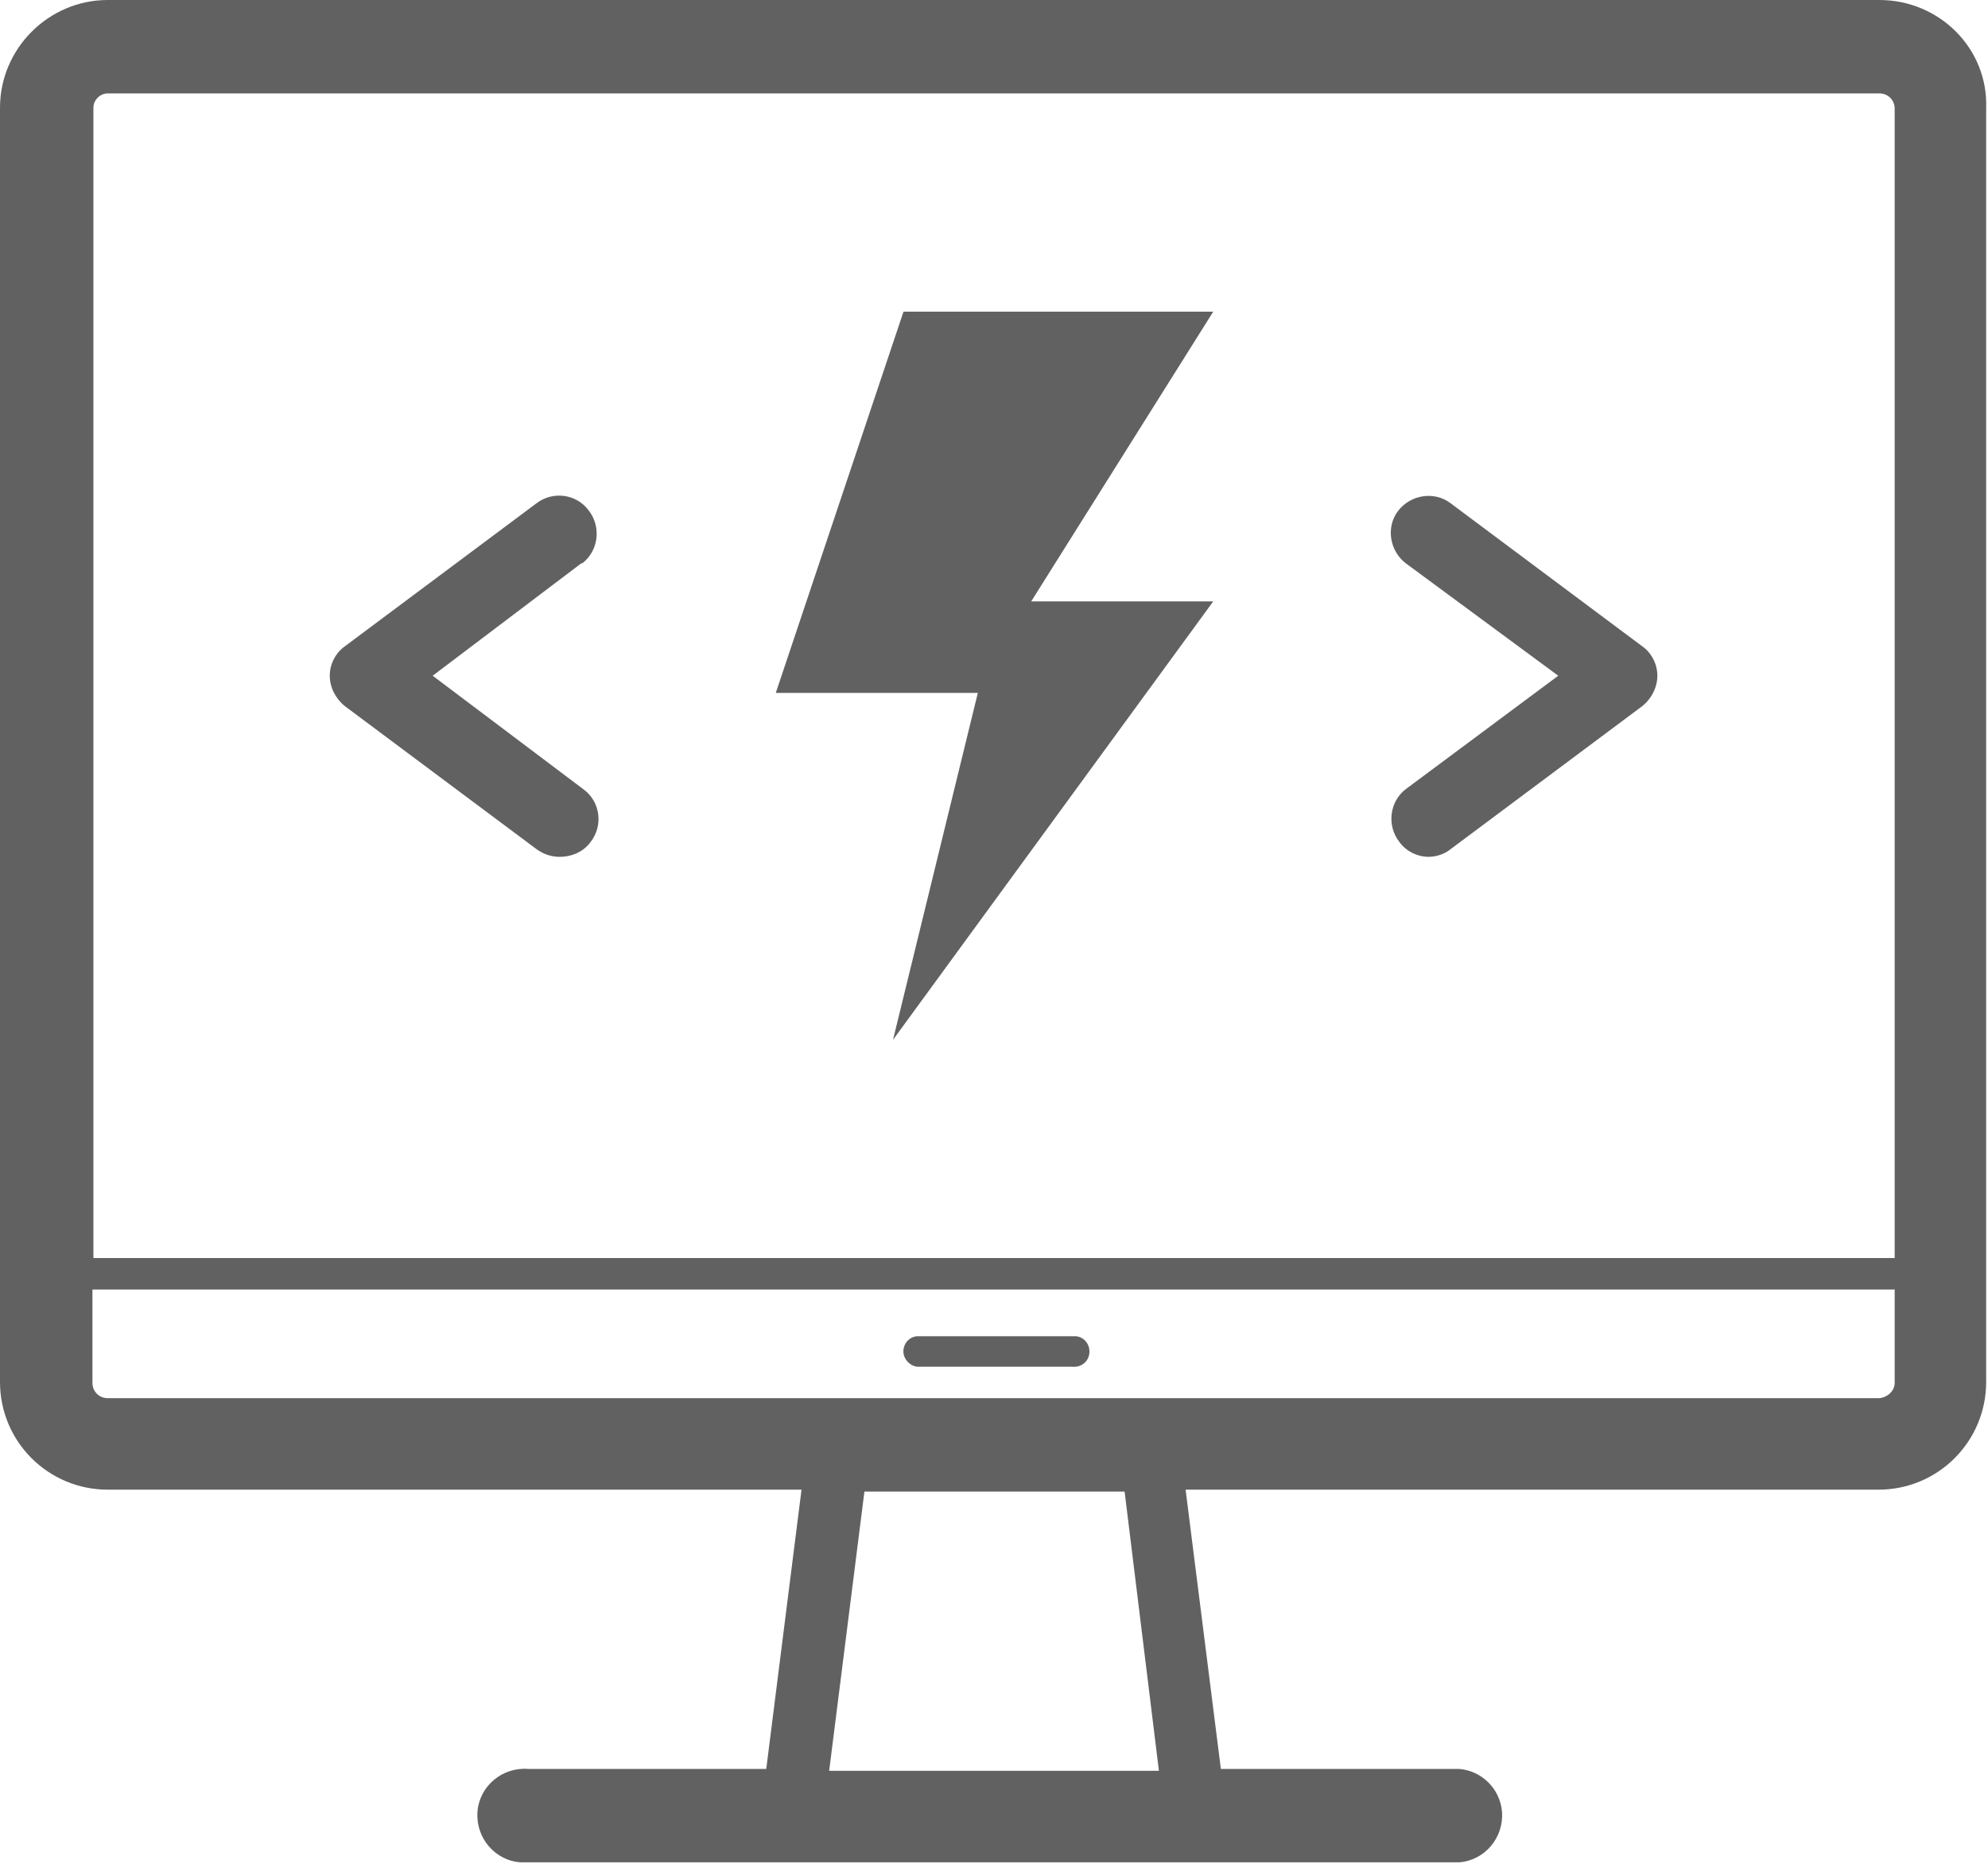
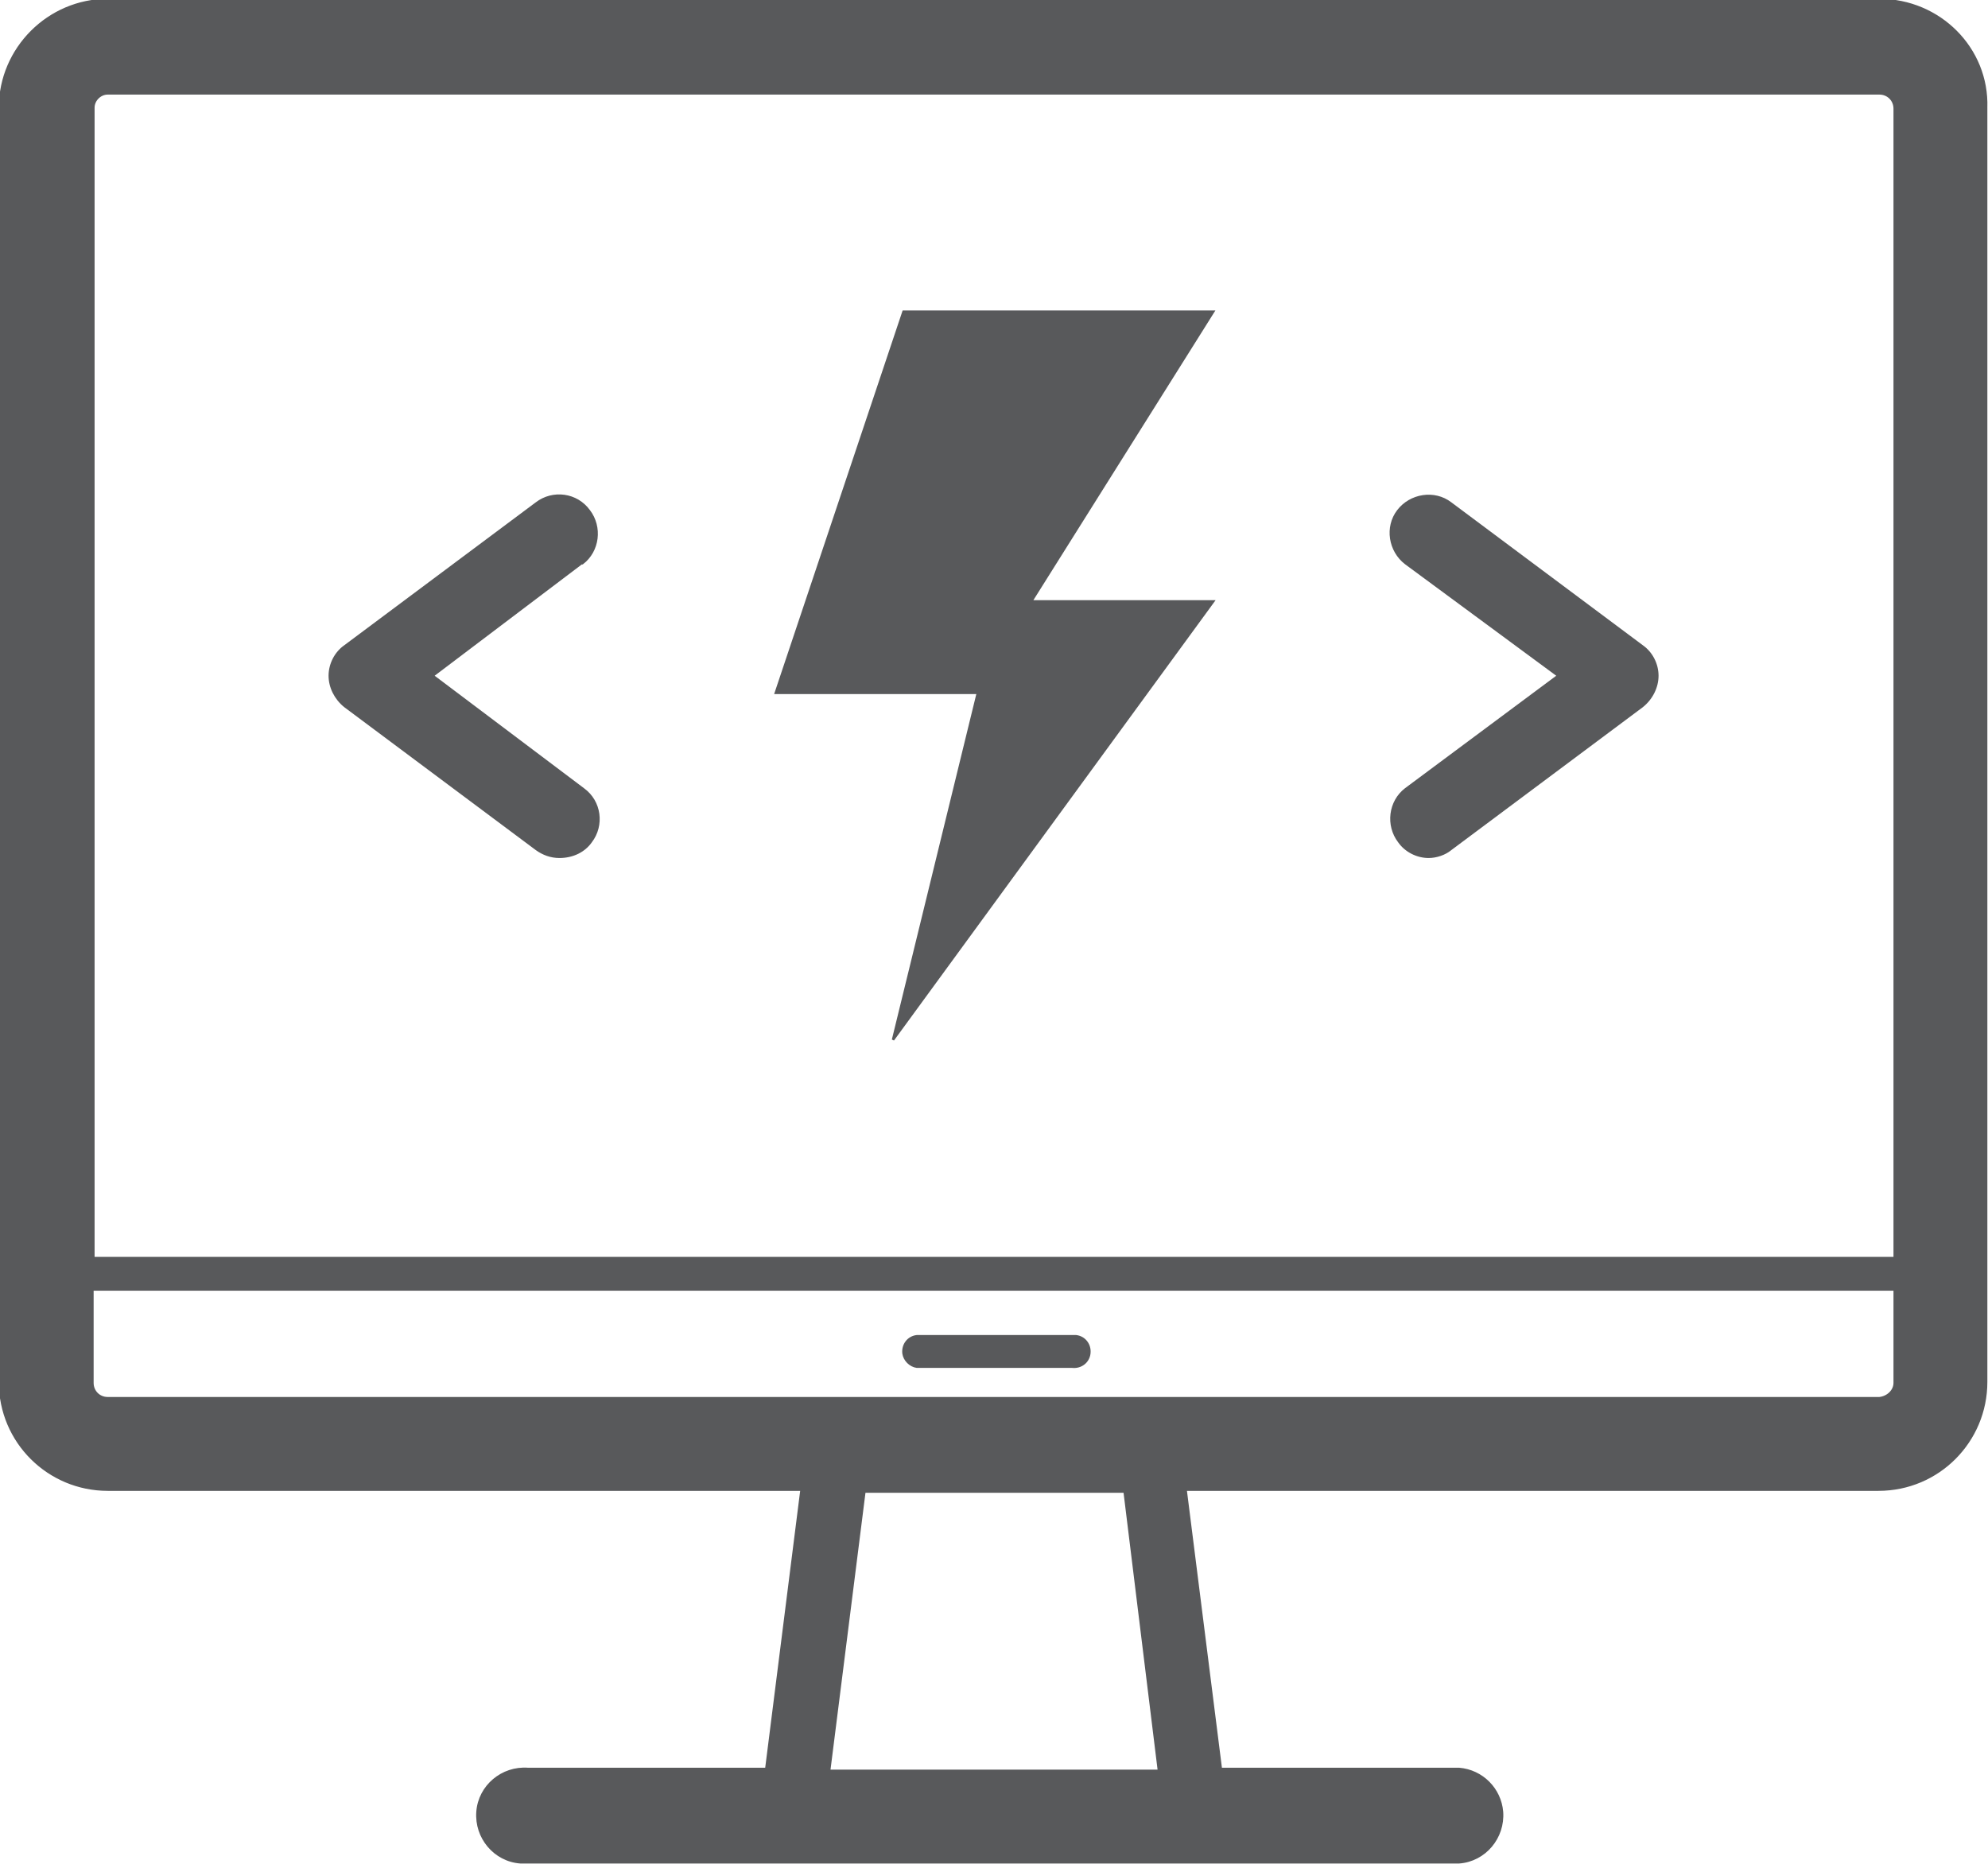
<svg xmlns="http://www.w3.org/2000/svg" version="1.1" id="svg280553" x="0px" y="0px" viewBox="0 0 55.8 52.3" style="enable-background:new 0 0 55.8 52.3;" xml:space="preserve">
  <style type="text/css">
- 	.st0{fill:#616161;}
+ 	.st0{fill:#58595B;stroke:#58595B;stroke-width:0.25;}
</style>
  <g id="layer1" transform="translate(33.6541,-139.6063)">
    <g id="Layer_2-67-2" transform="matrix(0.2675074,0,0,0.2675074,-33.6541,139.6063)">
      <g id="Layer_1-2-365-9">
        <path id="path5400-4" class="st0" d="M197.2,0H11.3C5.1,0,0,5.1,0,11.3v133.7c0,6.3,5.1,11.3,11.3,11.3h72.8l-3.7,29.3h-25     c-2.7-0.2-5.1,1.8-5.3,4.5c-0.2,2.7,1.8,5.1,4.5,5.3c0.2,0,0.5,0,0.7,0h97.8c2.7-0.2,4.7-2.6,4.5-5.3c-0.2-2.4-2.1-4.3-4.5-4.5     h-25l-3.7-29.3h72.7c6.3,0,11.3-5.1,11.3-11.3V11.3C208.6,5.1,203.5,0,197.2,0z M11.3,9.8h185.9c0.9,0,1.6,0.7,1.6,1.6V132H9.8     V11.3C9.8,10.5,10.5,9.8,11.3,9.8z M121.6,185.8H87l3.7-29.3H118L121.6,185.8z M197.2,146.7H11.3c-0.9,0-1.6-0.7-1.6-1.6v-9.8     h189.1v9.8C198.8,145.9,198.1,146.6,197.2,146.7z" />
        <path id="path5402-3" class="st0" d="M112.5,140.2H96.2c-0.9,0.1-1.5,0.9-1.4,1.8c0.1,0.7,0.7,1.3,1.4,1.4h16.3     c0.9,0.1,1.7-0.5,1.8-1.4c0.1-0.9-0.5-1.7-1.4-1.8C112.7,140.2,112.6,140.2,112.5,140.2z" />
        <polygon id="polygon5404-5" class="st0" points="108.2,63.1 127.3,32.7 94.8,32.7 81.4,72.7 102.6,72.7 93.7,109.1 127.3,63.1         " />
        <path id="path5406-1" class="st0" d="M58.7,89.9c-0.9,0-1.7-0.3-2.4-0.8l-20.1-15c-1-0.8-1.6-2-1.6-3.2c0-1.2,0.6-2.4,1.6-3.1     l20.1-15c1.7-1.3,4.2-1,5.5,0.8c1.3,1.7,1,4.2-0.7,5.5c0,0,0,0-0.1,0L45.4,70.9l15.8,11.9c1.8,1.3,2.1,3.8,0.8,5.5     C61.3,89.3,60.1,89.9,58.7,89.9L58.7,89.9z" />
        <path id="path5408-7" class="st0" d="M149.9,89.9c-1.2,0-2.4-0.6-3.1-1.6c-1.3-1.7-1-4.2,0.7-5.5l16-11.9l-16-11.8     c-1.7-1.3-2.1-3.8-0.8-5.5c1.3-1.7,3.8-2.1,5.5-0.8l20.1,15c1,0.7,1.6,1.9,1.6,3.1c0,1.2-0.6,2.4-1.6,3.2l-20.1,15     C151.6,89.6,150.7,89.9,149.9,89.9z" />
      </g>
    </g>
  </g>
</svg>
